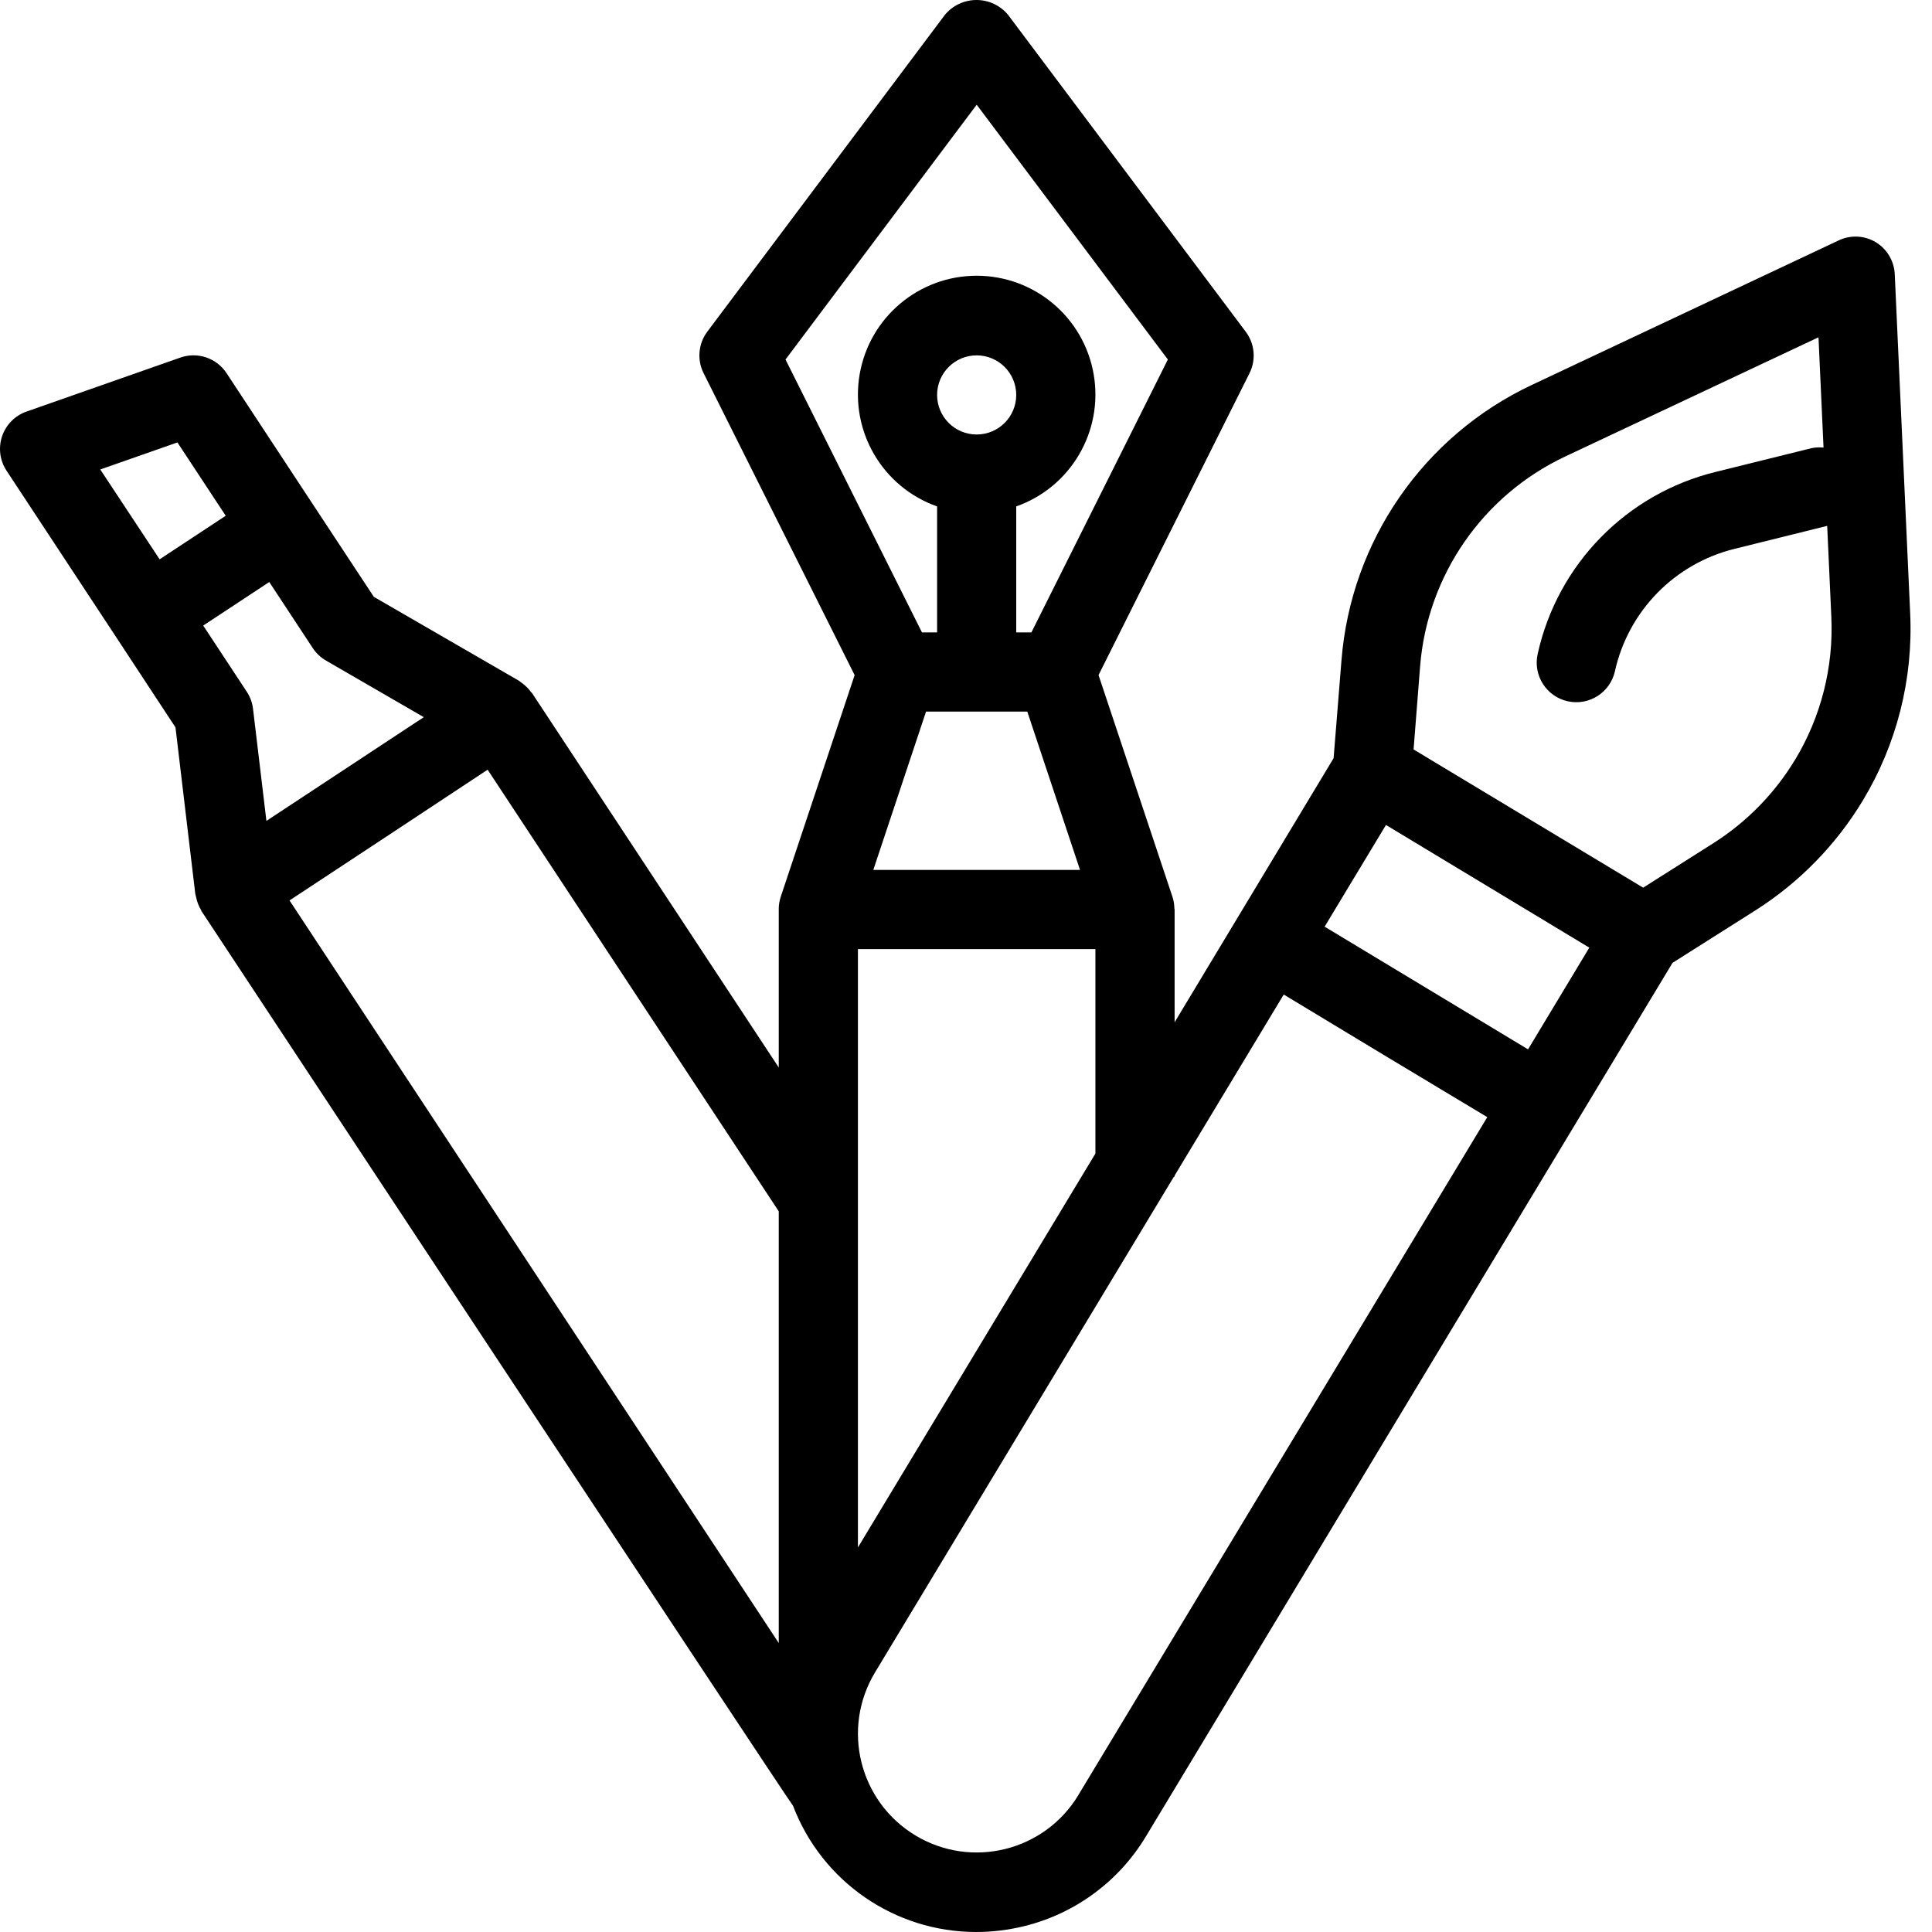
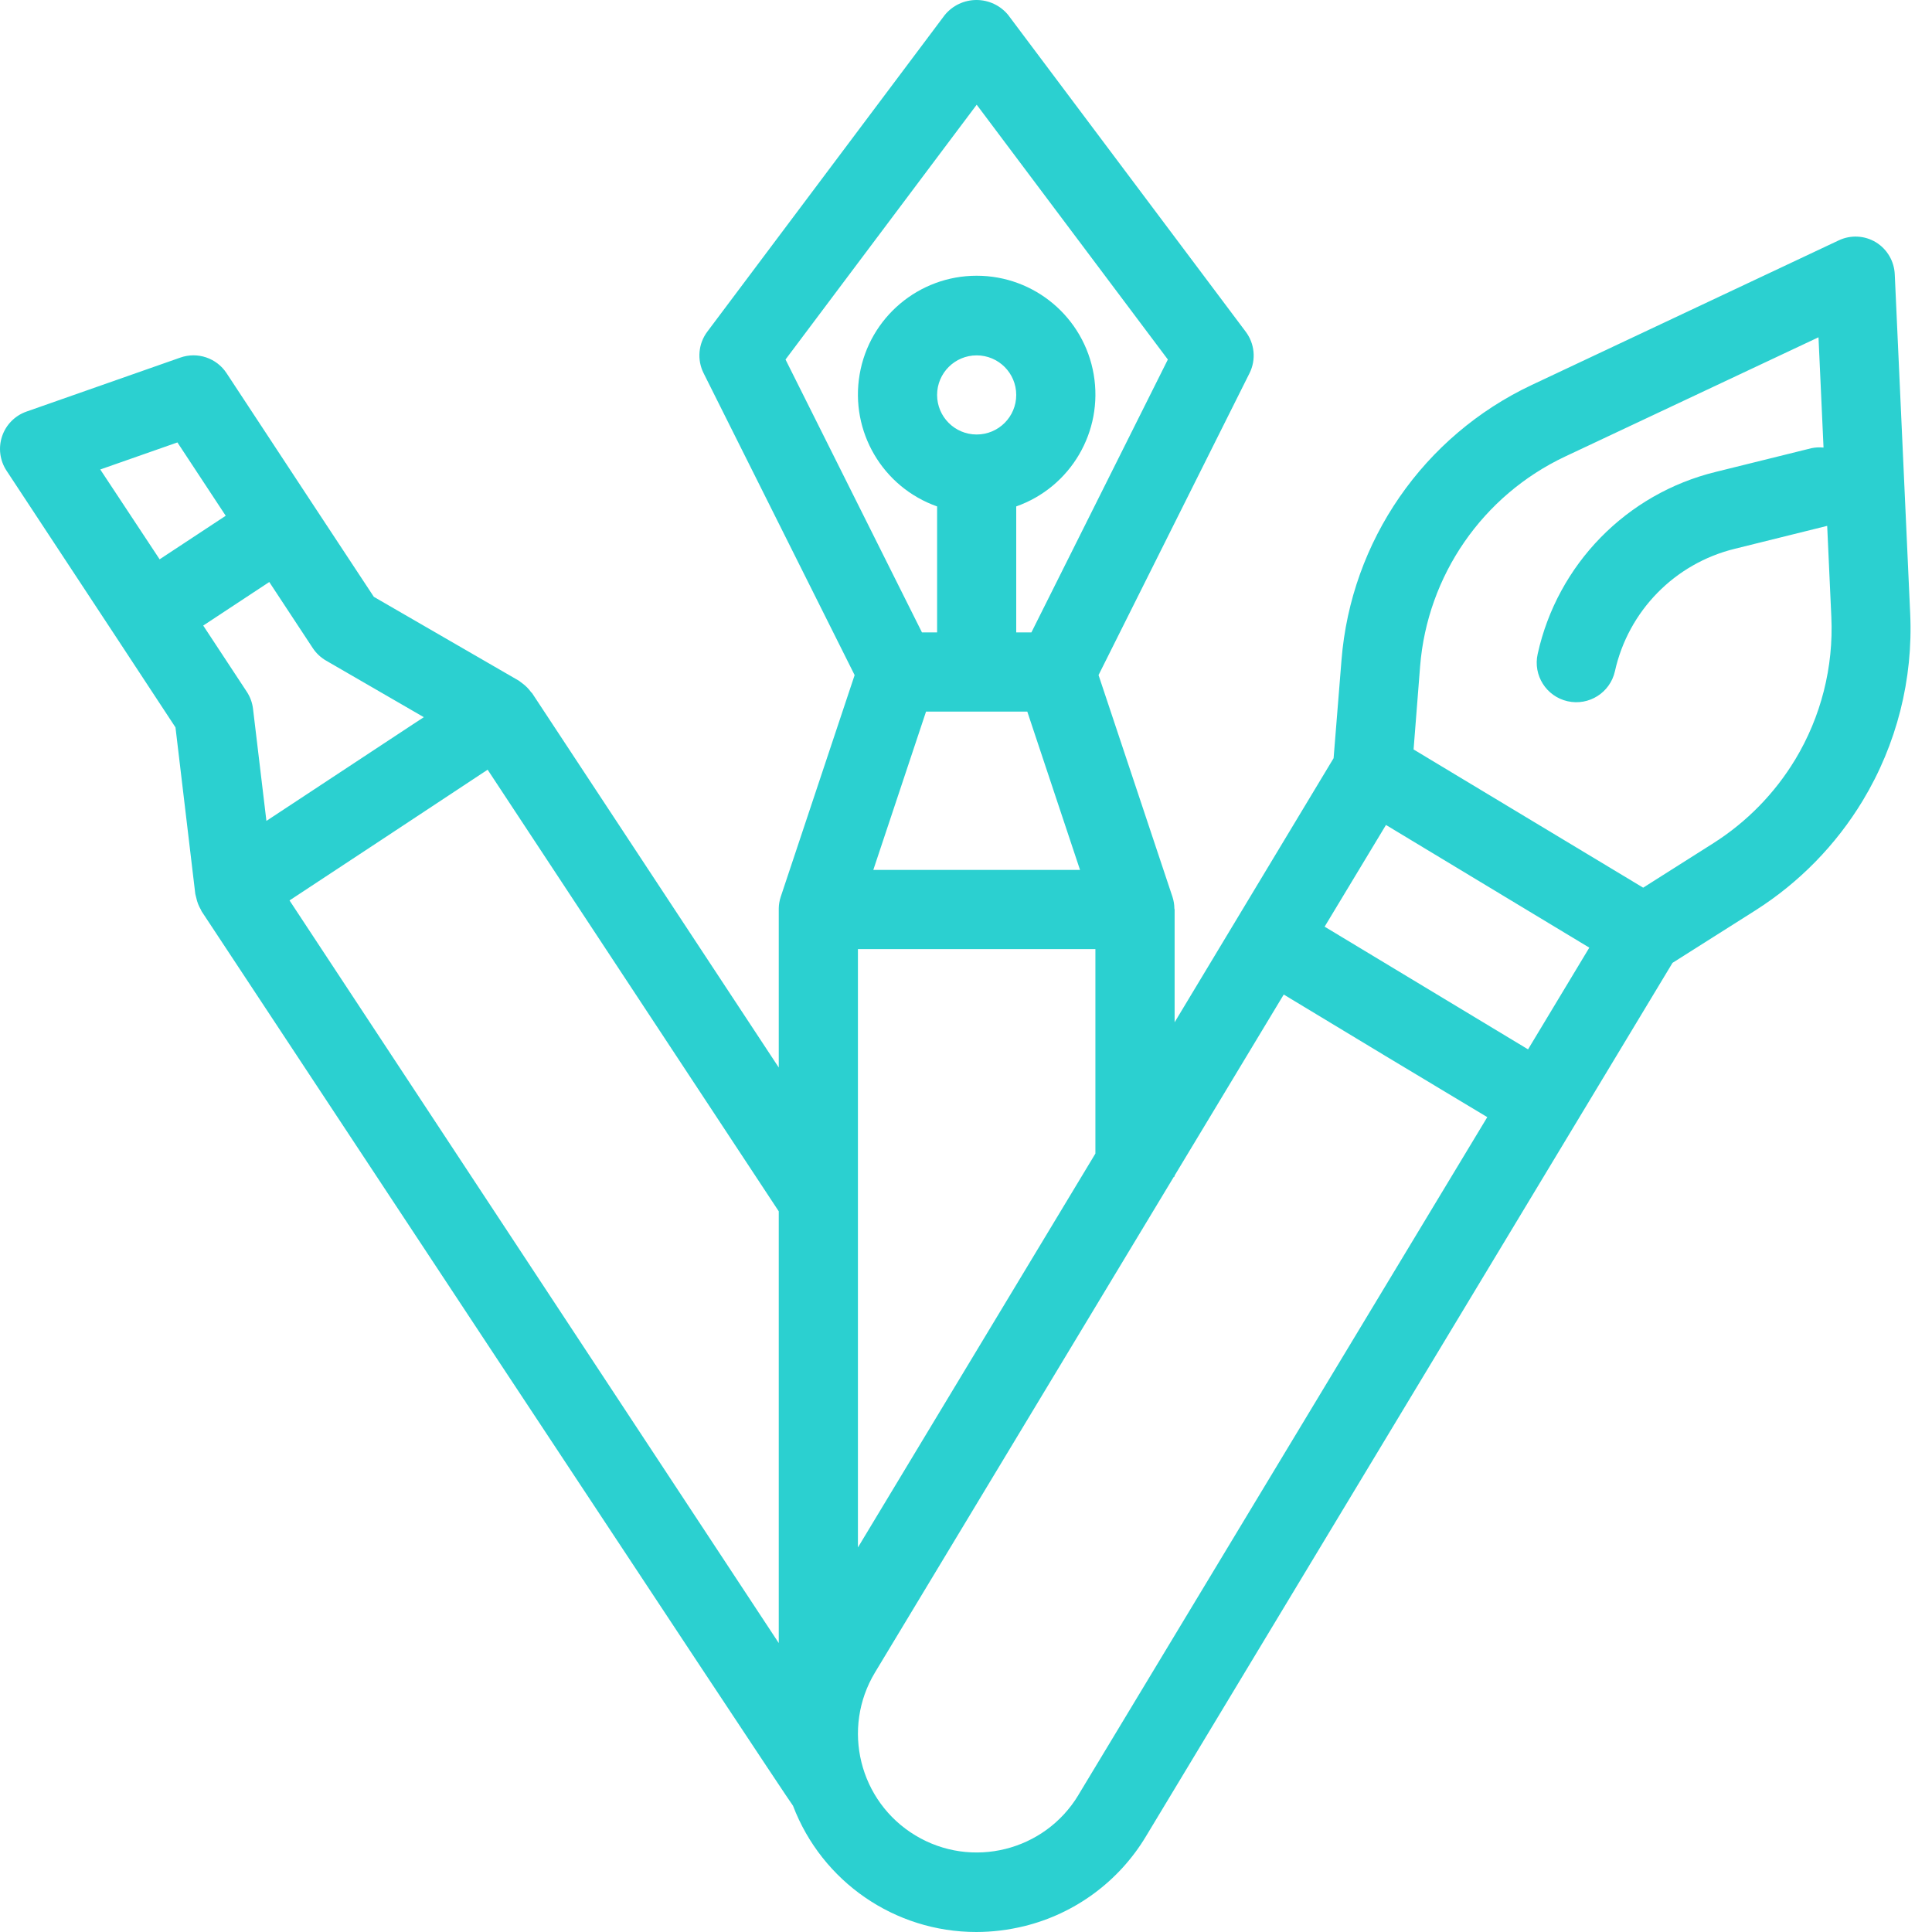
<svg xmlns="http://www.w3.org/2000/svg" width="48" height="48">
-   <path fill="black" d="M46.608 6.02a.975.975 0 00-.927-.047l-7.624 3.591a8.283 8.283 0 00-4.728 6.837l-.196 2.436-3.95 6.561v-2.801c0-.01-.006-.017-.006-.027a.974.974 0 00-.046-.284l-1.838-5.514 3.753-7.504a.984.984 0 00-.099-1.03l-5.9-7.867a1.019 1.019 0 00-1.573 0L17.573 8.24a.984.984 0 00-.093 1.03l3.753 7.503-1.838 5.514a.974.974 0 00-.047.284v3.951l-6.127-9.299c-.007-.01-.02-.017-.026-.026a.995.995 0 00-.211-.215c-.02-.013-.036-.03-.056-.042-.02-.013-.022-.02-.035-.027l-3.605-2.085-1.497-2.271L5.628 9.27a.983.983 0 00-1.147-.386L.654 10.227a.983.983 0 00-.491 1.468l2.705 4.107 1.492 2.27.492 4.137a.36.36 0 00.01.04c.004.02.009.041.015.061a.973.973 0 00.116.295c.007.01.007.023.014.033.007.01 14.624 22.165 14.695 22.225A4.87 4.87 0 0024.255 48c.4 0 .8-.05 1.19-.145a4.886 4.886 0 003.028-2.235l13.08-21.698 2.065-1.307a8.343 8.343 0 002.66-2.721 8.259 8.259 0 001.18-4.651l-.383-8.42a.984.984 0 00-.467-.803zm-7.122 17.524l-1.522 2.527-5.054-3.048 1.524-2.527 5.052 3.048zM21.315 38.446V23.58h5.9v5.08l-5.9 9.786zm1.693-20.766h2.515l1.31 3.933h-5.136l1.31-3.933zm1.257-6.885a.983.983 0 110-1.966.983.983 0 010 1.966zm0-8.194l4.75 6.331-3.39 6.78h-.377v-3.13a2.95 2.95 0 10-1.966 0v3.13h-.376l-3.39-6.78 4.75-6.331zM10.53 17.818l-.29.19-3.621 2.387-.333-2.787a.982.982 0 00-.156-.424l-1.081-1.642L6.69 14.46l1.081 1.642a.988.988 0 00.329.31l2.429 1.406zm-6.122-6.826l1.2 1.822-1.642 1.082-1.475-2.232 1.917-.672zm5.249 9.755l2.458-1.624 7.233 10.972v10.726L7.193 22.371l2.464-1.624zm17.135 23.851a2.95 2.95 0 11-5.052-3.048l7.425-12.315h.017v-.027l2.712-4.499 2.527 1.526 2.53 1.52-10.16 16.843zm17.807-25.724a6.353 6.353 0 01-2.028 2.073l-1.747 1.107-2.852-1.717-2.852-1.717.162-2.065a6.318 6.318 0 013.604-5.213L45.18 8.38l.125 2.74a.973.973 0 00-.295.014l-2.382.59a5.986 5.986 0 00-4.425 4.524.983.983 0 001.919.43 4.032 4.032 0 012.977-3.043l2.297-.57.103 2.262a6.304 6.304 0 01-.9 3.548z" />
+   <path fill="#2BD0D0" d="M46.608 6.02a.975.975 0 00-.927-.047l-7.624 3.591a8.283 8.283 0 00-4.728 6.837l-.196 2.436-3.95 6.561v-2.801c0-.01-.006-.017-.006-.027a.974.974 0 00-.046-.284l-1.838-5.514 3.753-7.504a.984.984 0 00-.099-1.03l-5.9-7.867a1.019 1.019 0 00-1.573 0L17.573 8.24a.984.984 0 00-.093 1.03l3.753 7.503-1.838 5.514a.974.974 0 00-.047.284v3.951l-6.127-9.299c-.007-.01-.02-.017-.026-.026a.995.995 0 00-.211-.215c-.02-.013-.036-.03-.056-.042-.02-.013-.022-.02-.035-.027l-3.605-2.085-1.497-2.271L5.628 9.27a.983.983 0 00-1.147-.386L.654 10.227a.983.983 0 00-.491 1.468l2.705 4.107 1.492 2.27.492 4.137a.36.36 0 00.01.04c.004.02.009.041.015.061a.973.973 0 00.116.295c.007.01.007.023.014.033.007.01 14.624 22.165 14.695 22.225A4.87 4.87 0 0024.255 48c.4 0 .8-.05 1.19-.145a4.886 4.886 0 003.028-2.235l13.08-21.698 2.065-1.307a8.343 8.343 0 002.66-2.721 8.259 8.259 0 001.18-4.651l-.383-8.42a.984.984 0 00-.467-.803zm-7.122 17.524l-1.522 2.527-5.054-3.048 1.524-2.527 5.052 3.048zM21.315 38.446V23.58h5.9v5.08l-5.9 9.786zm1.693-20.766h2.515l1.31 3.933h-5.136l1.31-3.933zm1.257-6.885a.983.983 0 110-1.966.983.983 0 010 1.966zm0-8.194l4.75 6.331-3.39 6.78h-.377v-3.13a2.95 2.95 0 10-1.966 0v3.13h-.376l-3.39-6.78 4.75-6.331zM10.53 17.818l-.29.19-3.621 2.387-.333-2.787a.982.982 0 00-.156-.424l-1.081-1.642L6.69 14.46l1.081 1.642a.988.988 0 00.329.31l2.429 1.406zm-6.122-6.826l1.2 1.822-1.642 1.082-1.475-2.232 1.917-.672zm5.249 9.755l2.458-1.624 7.233 10.972v10.726L7.193 22.371l2.464-1.624zm17.135 23.851a2.95 2.95 0 11-5.052-3.048l7.425-12.315h.017v-.027l2.712-4.499 2.527 1.526 2.53 1.52-10.16 16.843zm17.807-25.724a6.353 6.353 0 01-2.028 2.073l-1.747 1.107-2.852-1.717-2.852-1.717.162-2.065a6.318 6.318 0 013.604-5.213L45.18 8.38l.125 2.74a.973.973 0 00-.295.014l-2.382.59a5.986 5.986 0 00-4.425 4.524.983.983 0 001.919.43 4.032 4.032 0 012.977-3.043l2.297-.57.103 2.262a6.304 6.304 0 01-.9 3.548z" />
</svg>
